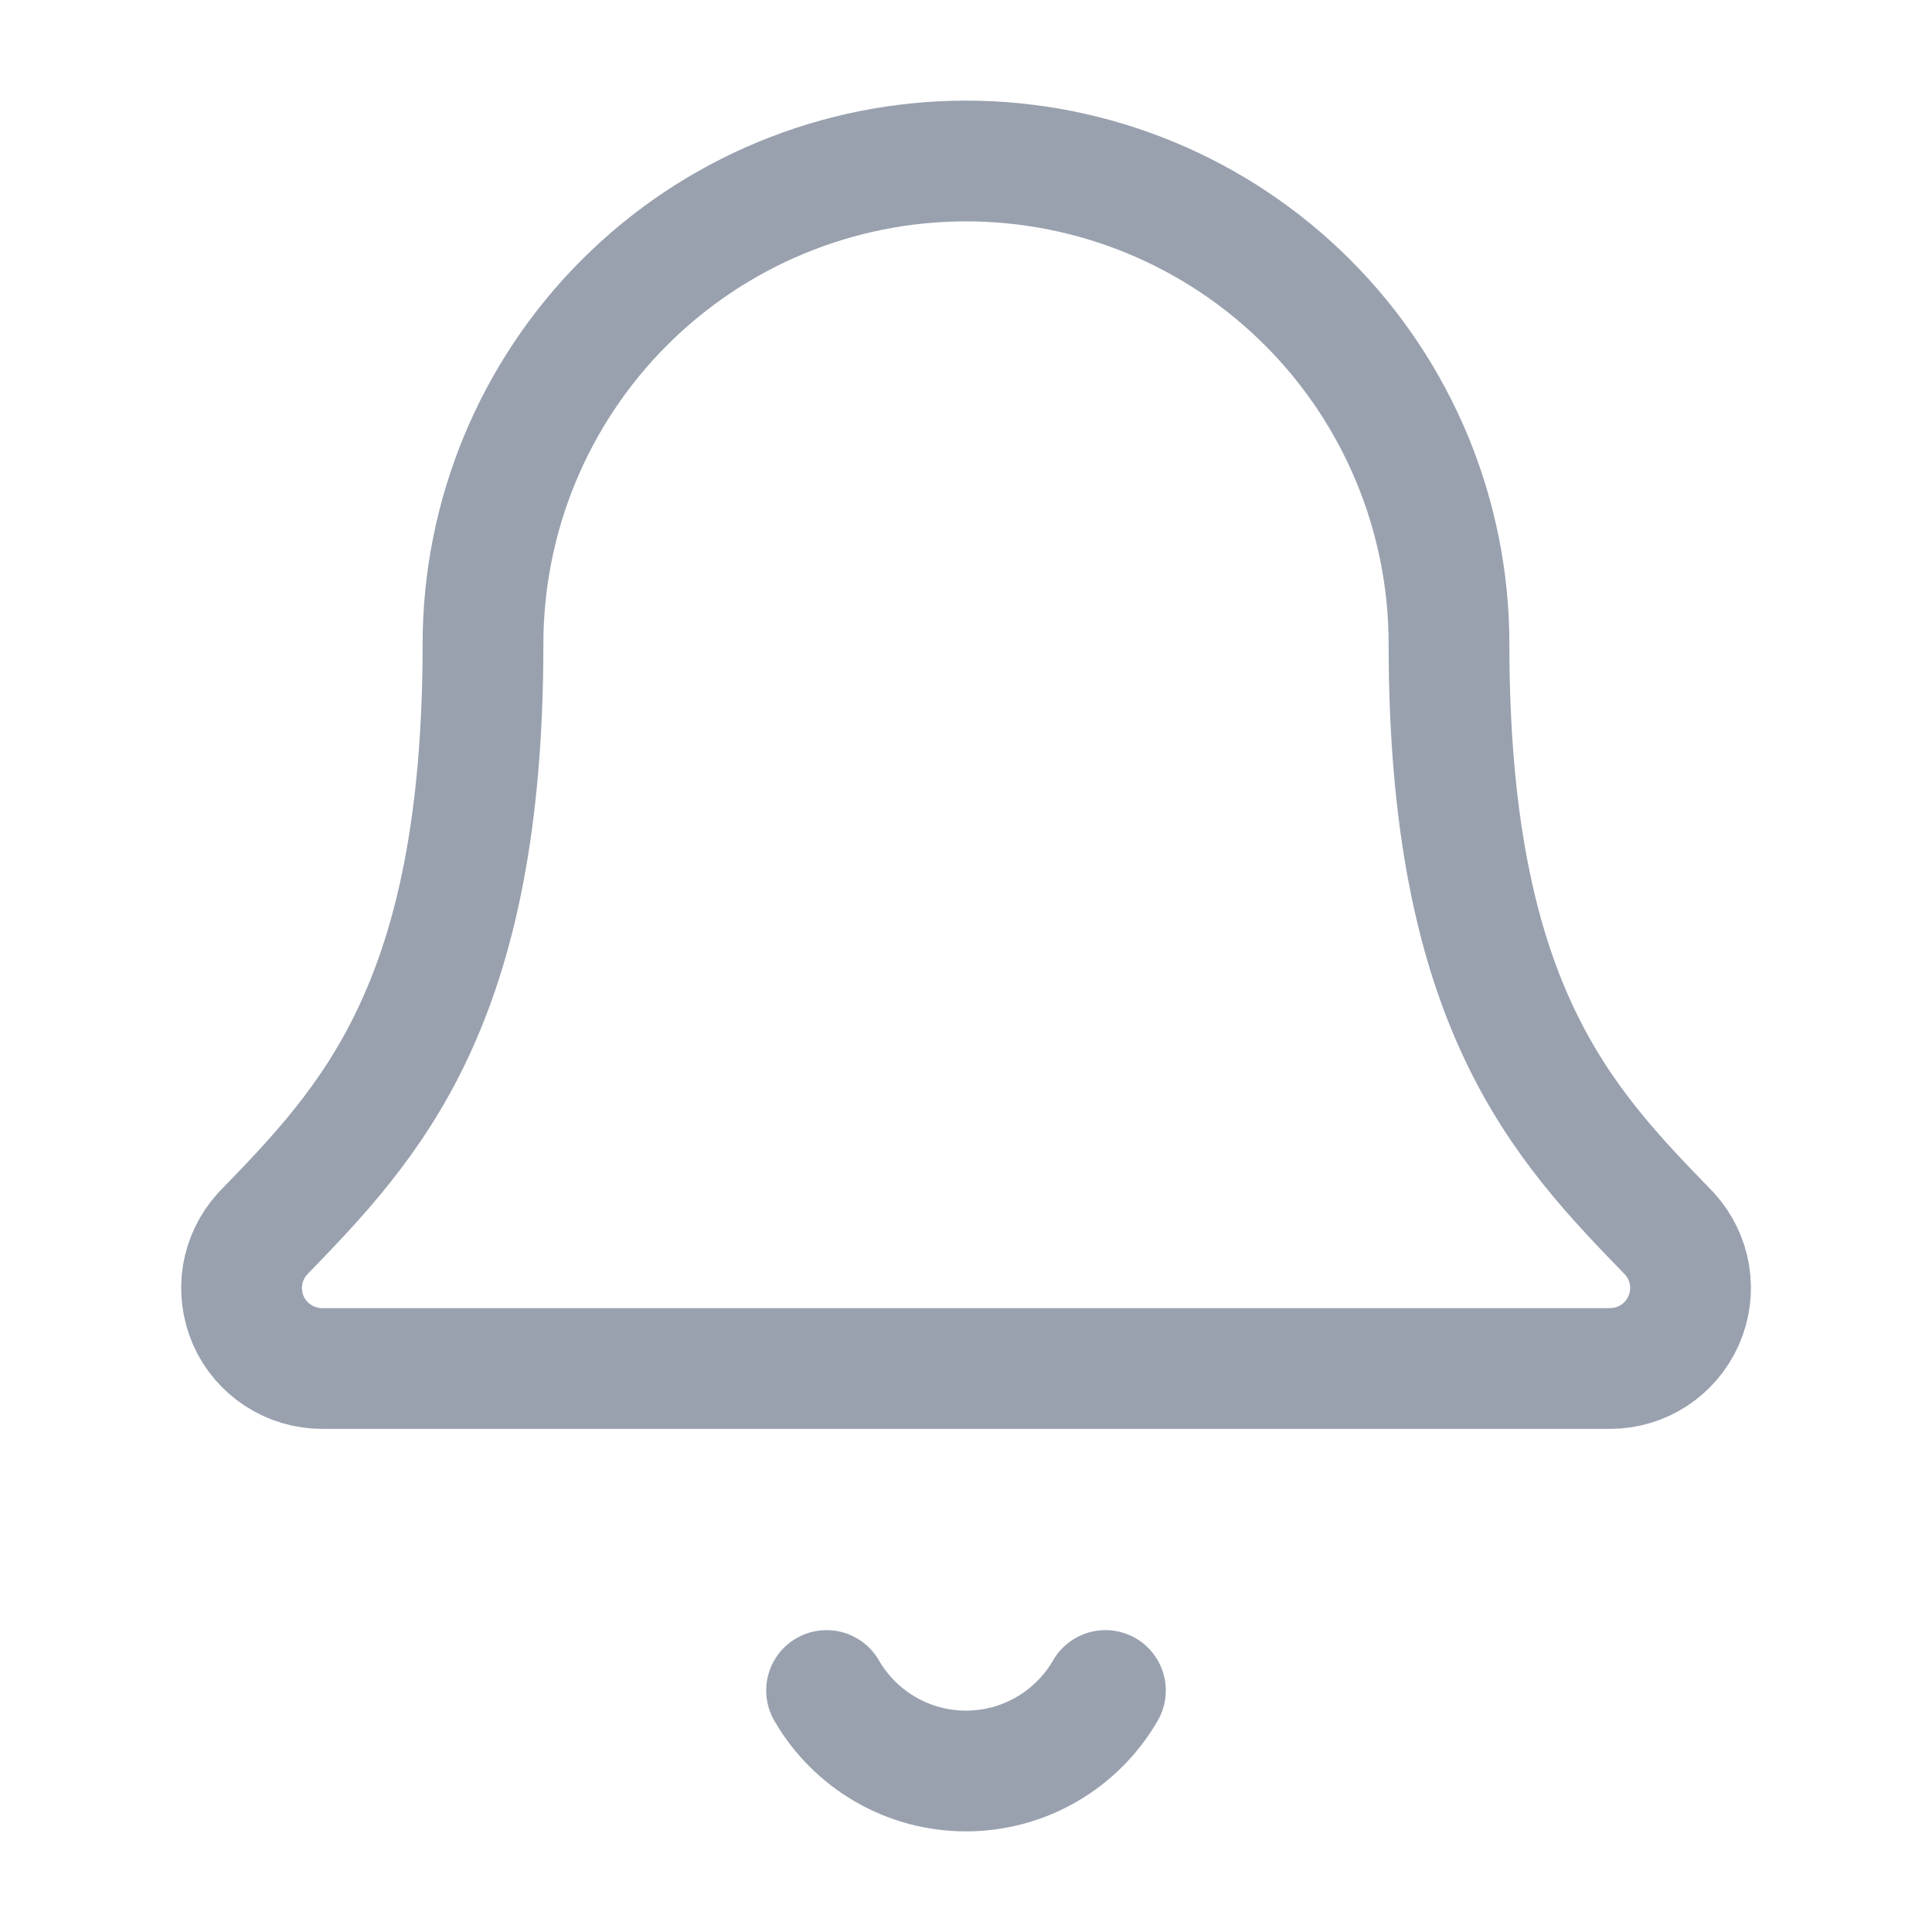
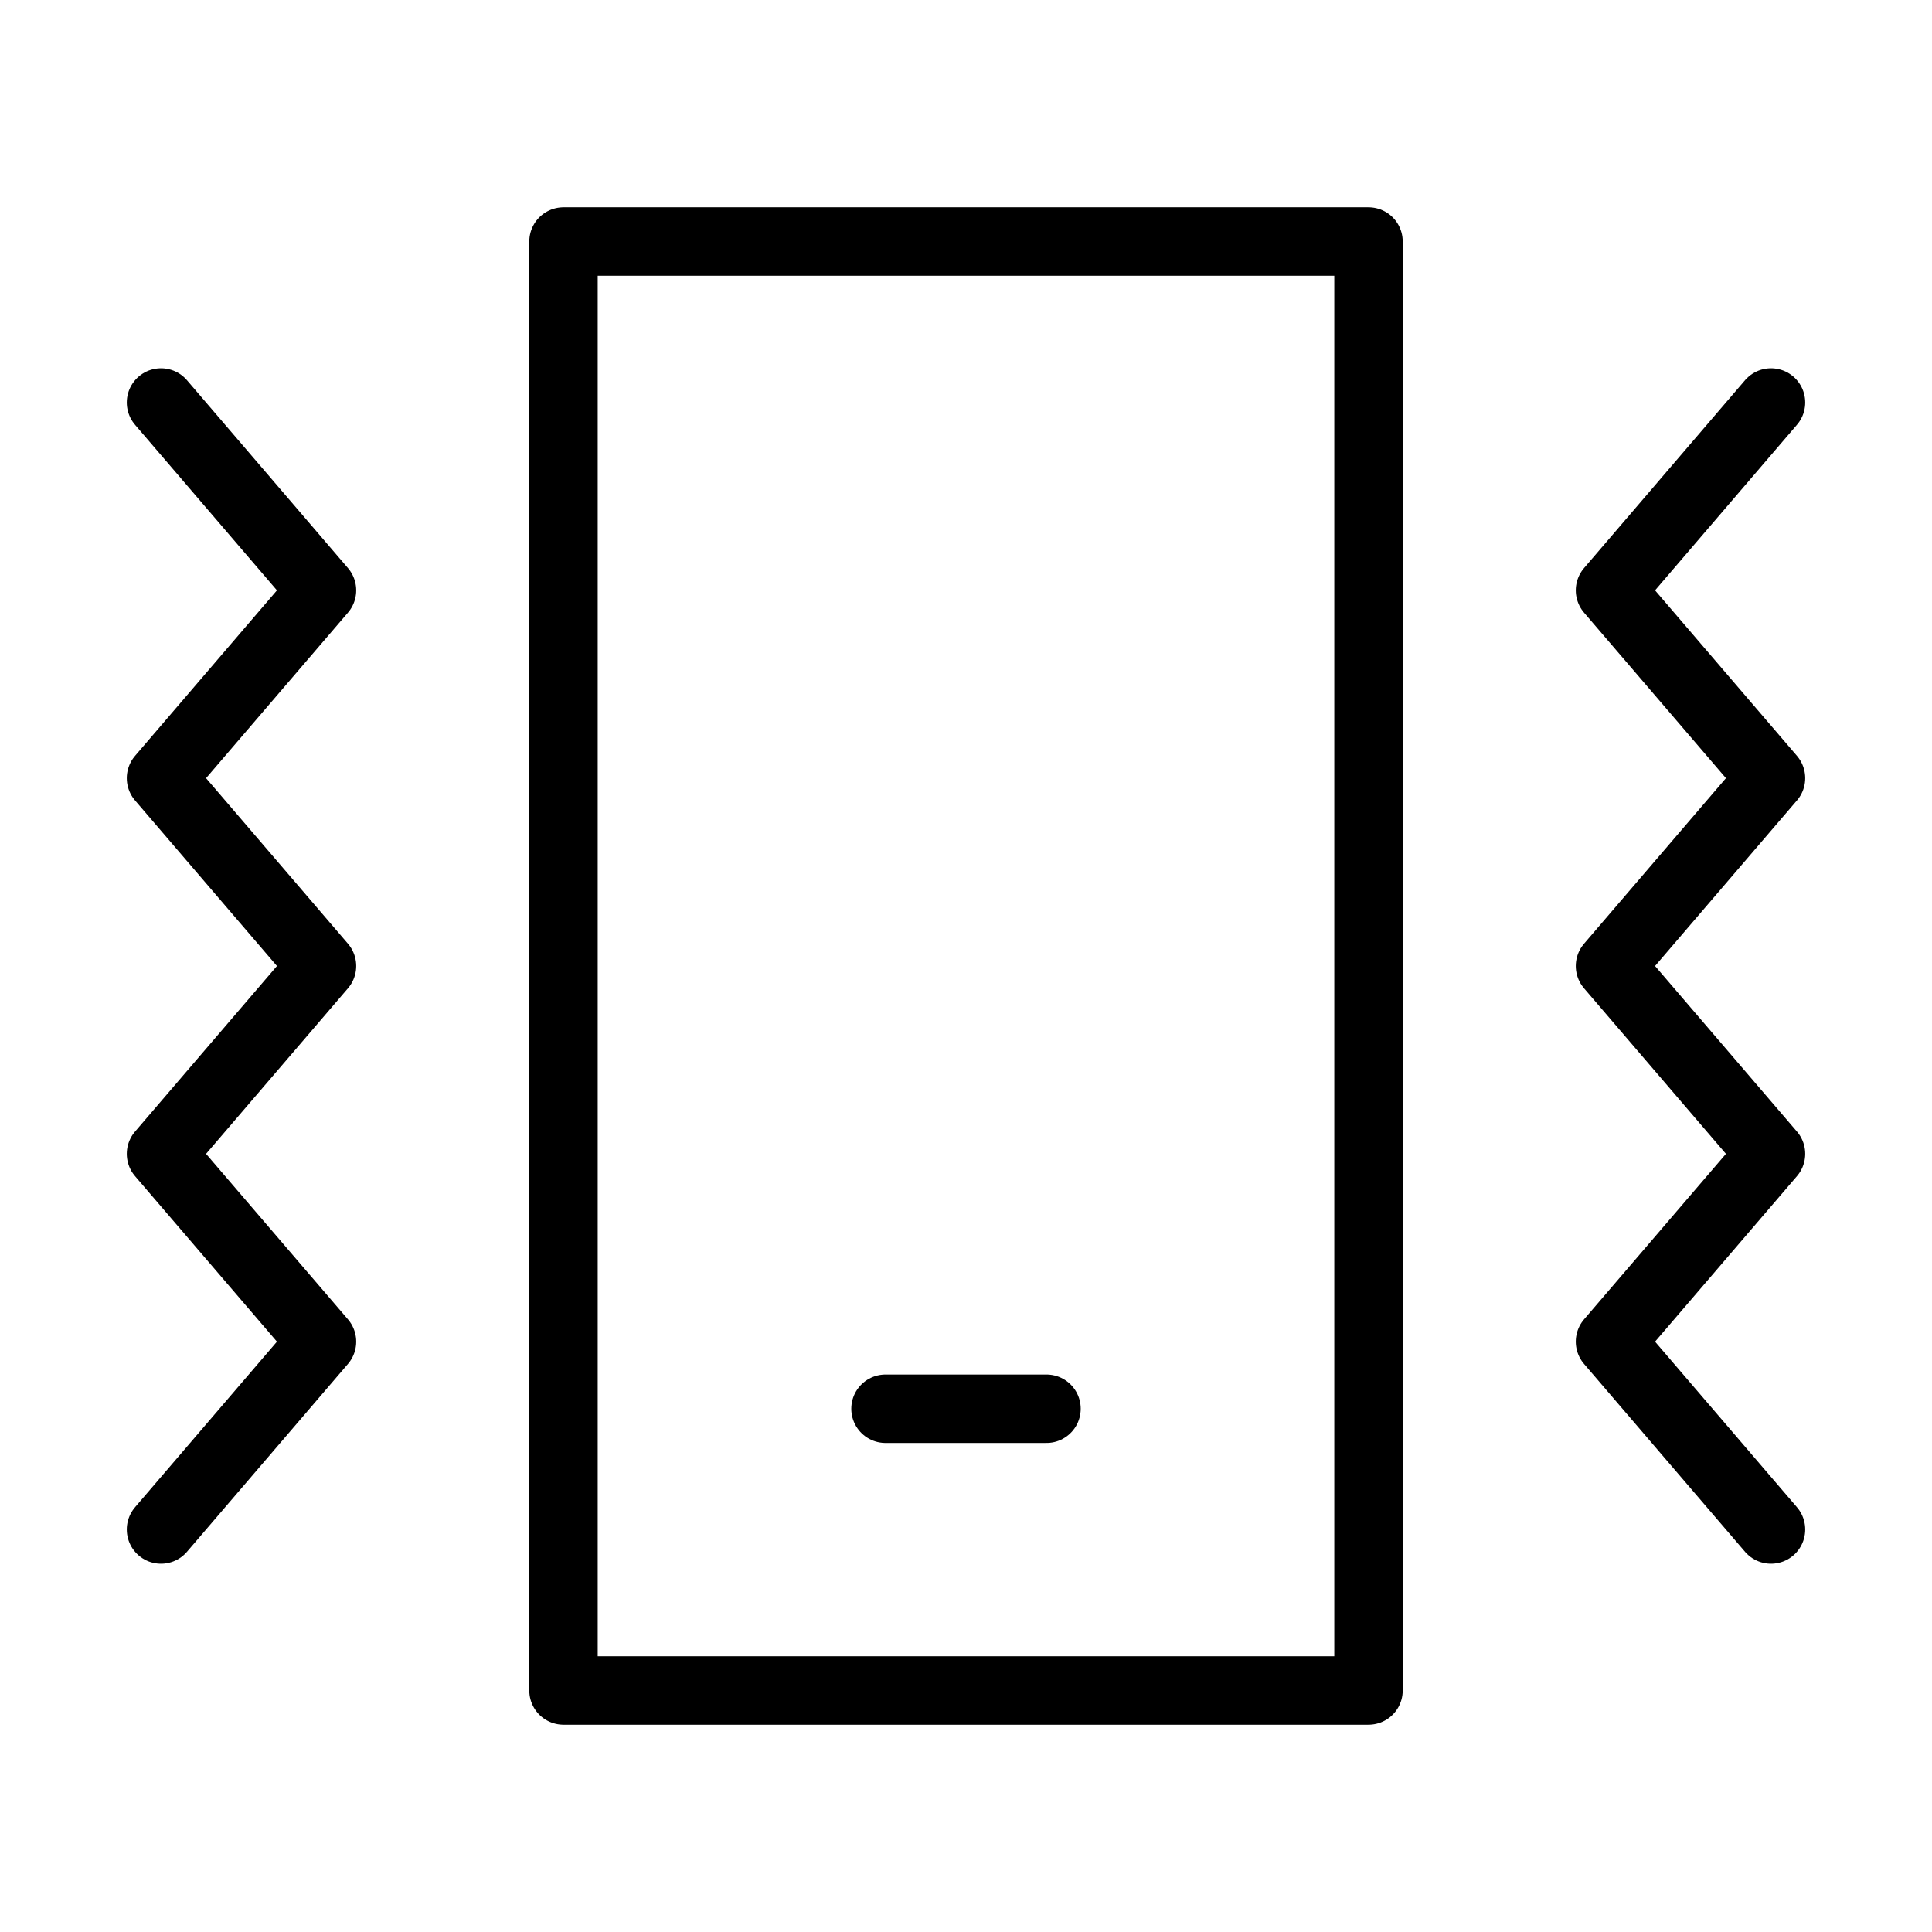
- <svg xmlns="http://www.w3.org/2000/svg" preserveAspectRatio="none" overflow="visible" style="display: block;" width="18" height="18" viewBox="0 0 18 18" fill="none">
-   <g id="Icon">
-     <path id="Vector" d="M7.701 15.75C7.833 15.978 8.022 16.167 8.25 16.299C8.478 16.431 8.737 16.5 9 16.5C9.263 16.5 9.522 16.431 9.75 16.299C9.978 16.167 10.167 15.978 10.299 15.75" stroke="#99A1AF" stroke-width="1.125" stroke-linecap="round" stroke-linejoin="round" />
-     <path id="Vector_2" d="M2.446 11.495C2.349 11.602 2.284 11.735 2.26 11.879C2.237 12.022 2.256 12.169 2.314 12.303C2.373 12.436 2.469 12.549 2.591 12.628C2.712 12.707 2.855 12.75 3 12.75H15C15.145 12.75 15.288 12.708 15.409 12.629C15.531 12.549 15.627 12.436 15.686 12.303C15.745 12.171 15.764 12.023 15.741 11.88C15.717 11.736 15.653 11.603 15.555 11.495C14.557 10.467 13.5 9.374 13.5 6C13.5 4.807 13.026 3.662 12.182 2.818C11.338 1.974 10.194 1.5 9 1.5C7.807 1.5 6.662 1.974 5.818 2.818C4.974 3.662 4.5 4.807 4.5 6C4.5 9.374 3.442 10.467 2.446 11.495Z" stroke="#99A1AF" stroke-width="1.125" stroke-linecap="round" stroke-linejoin="round" />
-   </g>
+ <svg xmlns="http://www.w3.org/2000/svg" width="18" height="18" viewBox="0 0 48 48" fill="none">
+   <path d="M4 10L8 14.667L4 19.333L8 24L4 28.667L8 33.333L4 38" stroke="currentColor" stroke-width="1.7" stroke-linecap="round" stroke-linejoin="round" />
+   <path d="M44 10L40 14.667L44 19.333L40 24L44 28.667L40 33.333L44 38" stroke="currentColor" stroke-width="1.7" stroke-linecap="round" stroke-linejoin="round" />
+   <path d="M34 6H14V42H34V6Z" fill="none" stroke="currentColor" stroke-width="1.7" stroke-linejoin="round" />
+   <path d="M22 35H26" stroke="currentColor" stroke-width="1.7" stroke-linecap="round" stroke-linejoin="round" />
</svg>
